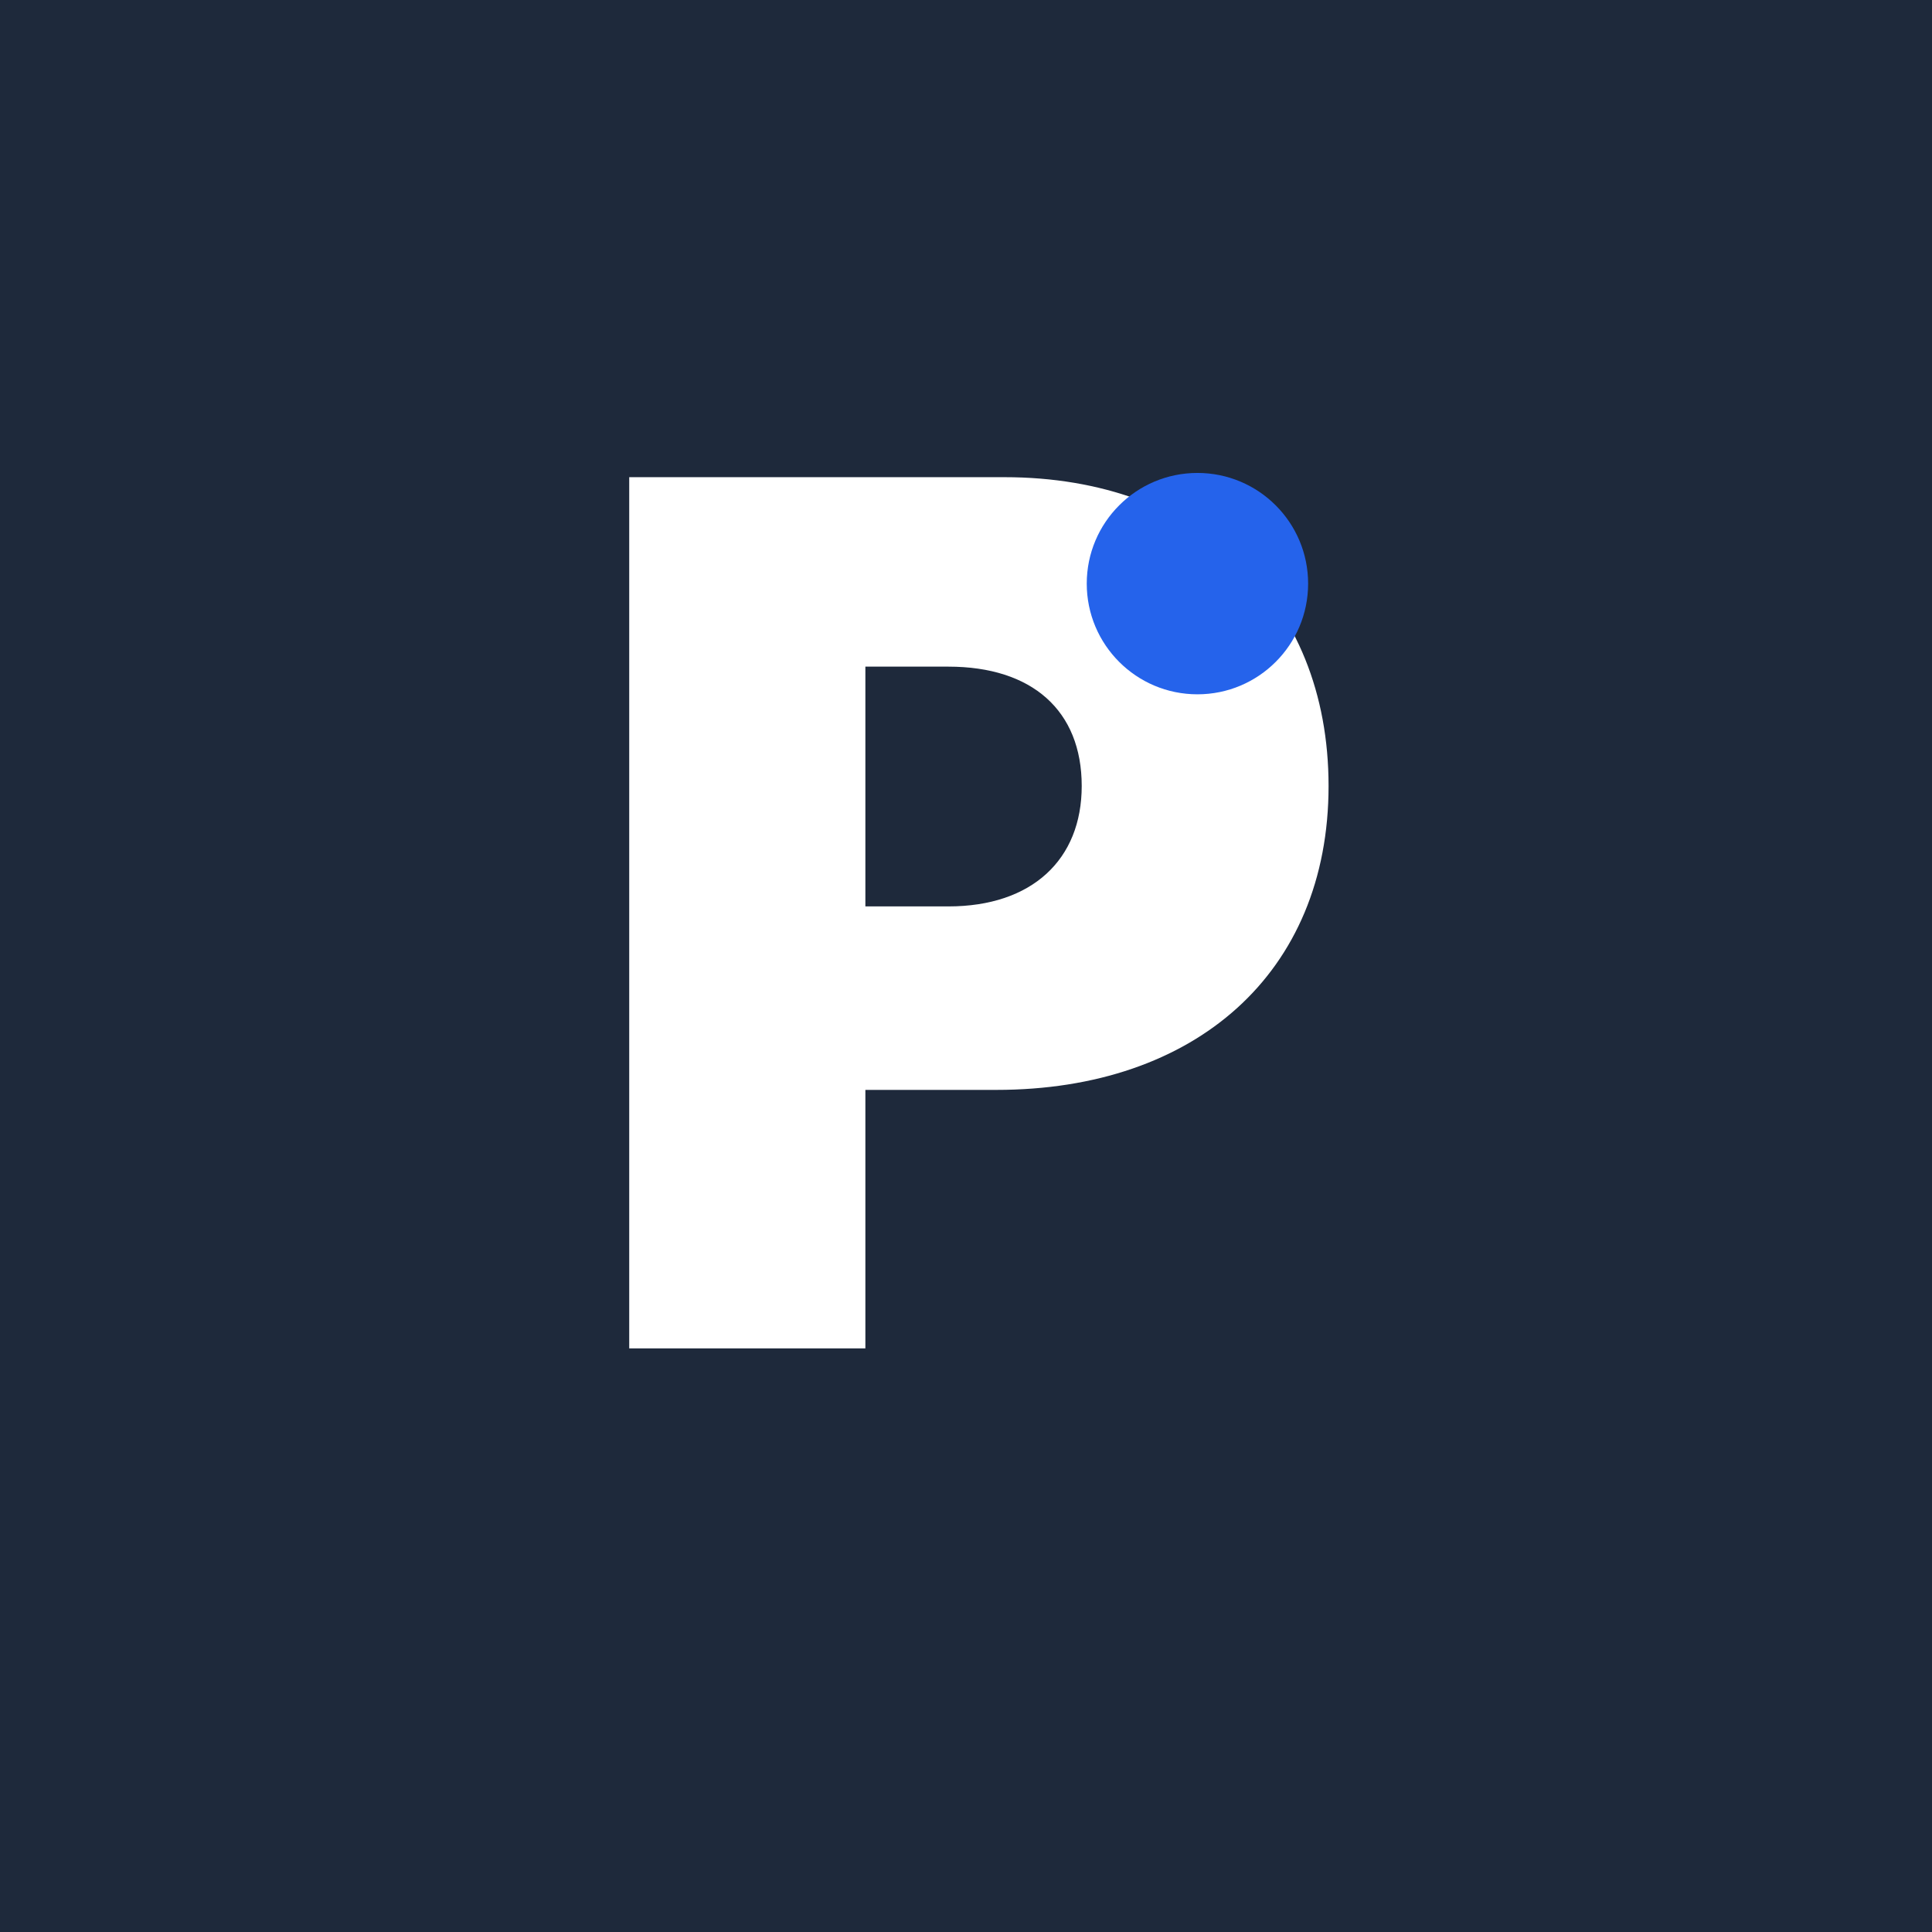
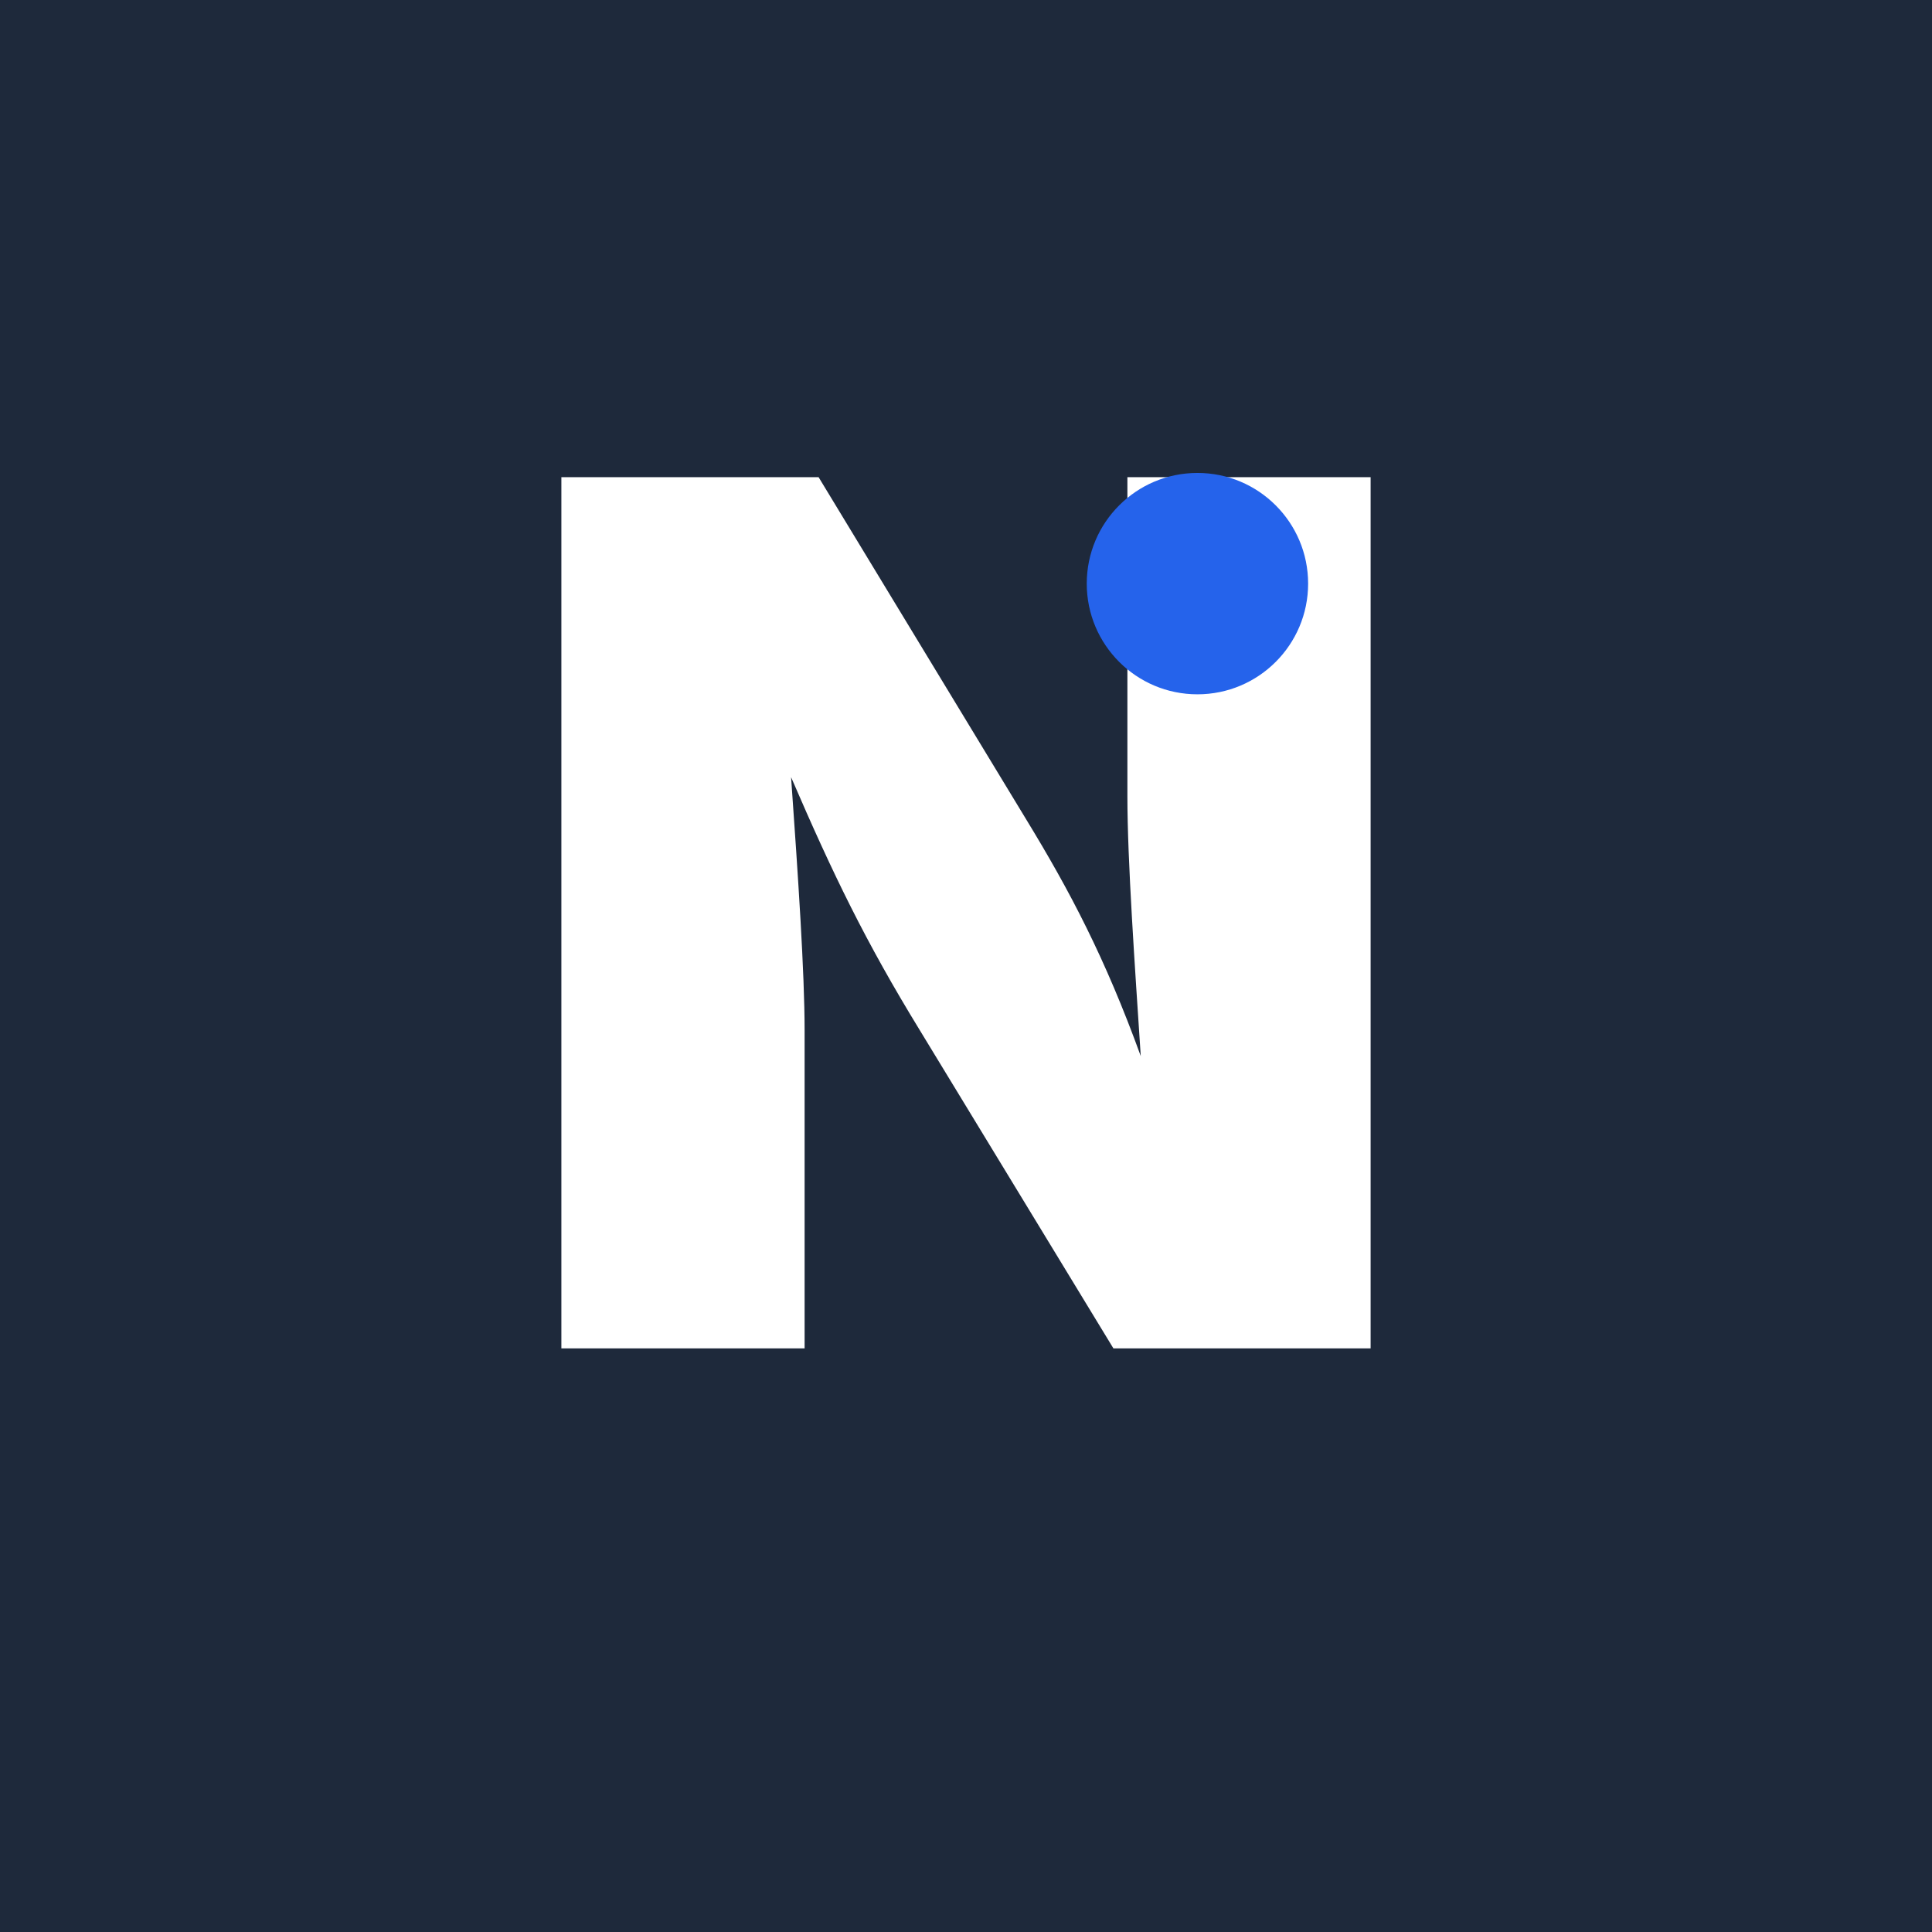
<svg xmlns="http://www.w3.org/2000/svg" viewBox="0 0 192 192" width="192" height="192">
  <rect width="192" height="192" fill="#1E293B" />
-   <text x="96" y="134" text-anchor="middle" font-family="-apple-system, BlinkMacSystemFont, 'Segoe UI', sans-serif" font-size="119" font-weight="900" fill="#FFFFFF" letter-spacing="-3">P</text>
+   <text x="96" y="134" text-anchor="middle" font-family="-apple-system, BlinkMacSystemFont, 'Segoe UI', sans-serif" font-size="119" font-weight="900" fill="#FFFFFF" letter-spacing="-3">N</text>
  <circle cx="119" cy="58" r="11" fill="#2563EB" />
</svg>
